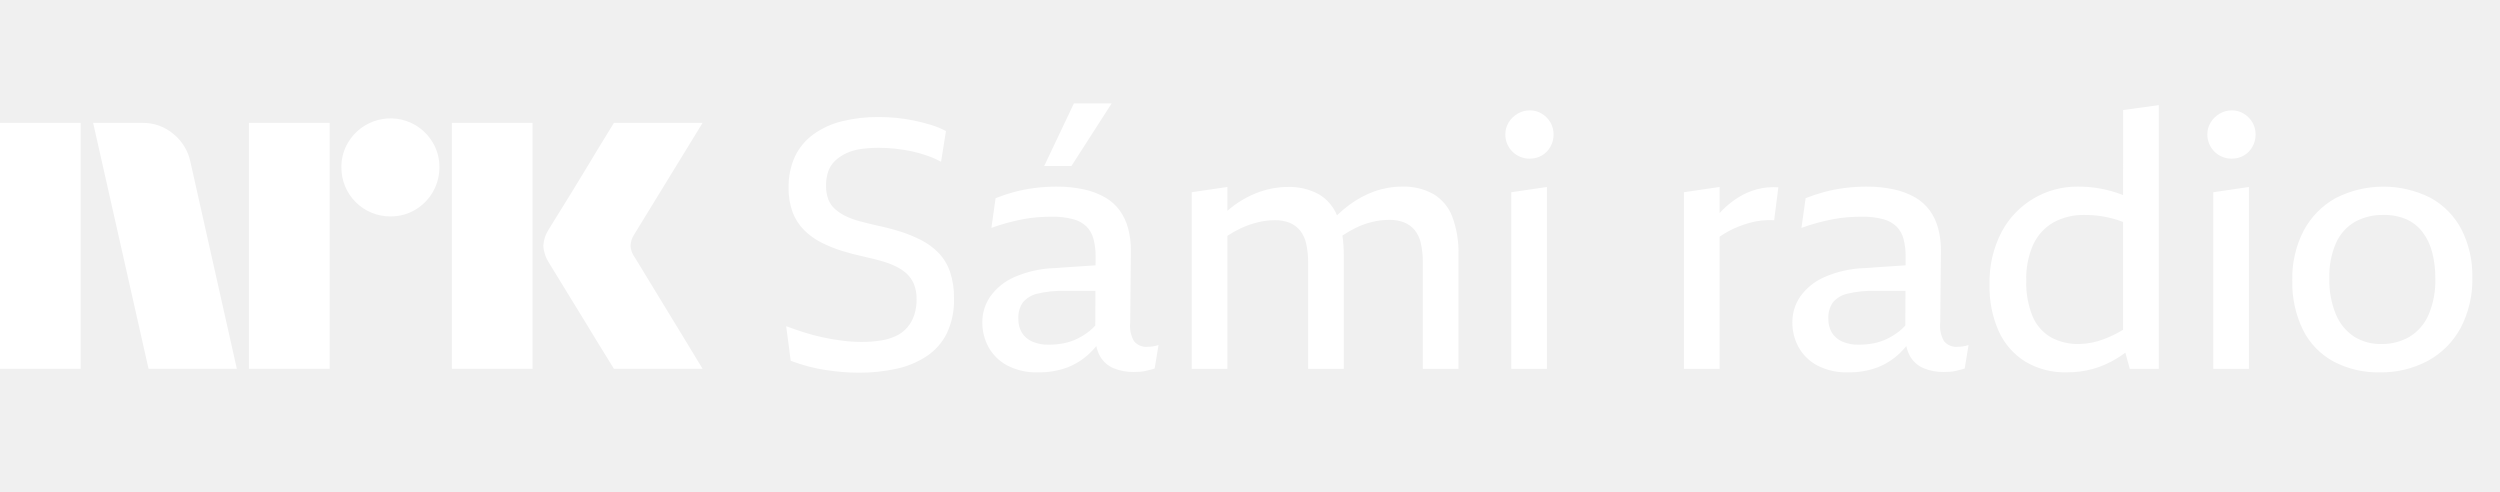
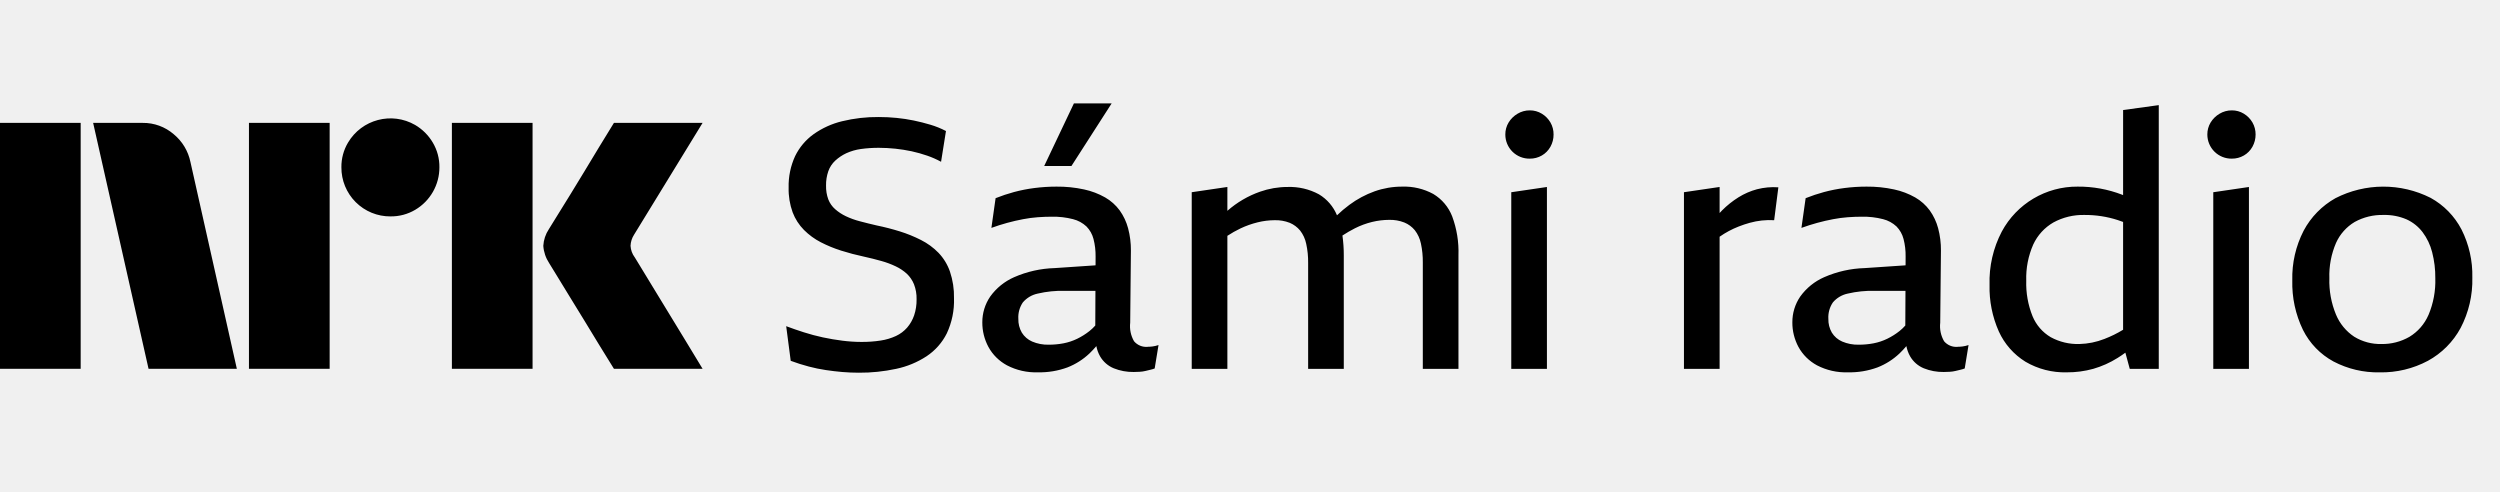
- <svg xmlns="http://www.w3.org/2000/svg" viewBox="0 0 122 24">
-   <path fill="#fff" d="M0 17.997v-12h3.937v12H0Zm9.294-10.09 2.264 10.09H7.249l-2.704-12h2.417a2.276 2.276 0 0 1 1.512.55c.422.346.71.826.82 1.36Zm2.855 10.09v-12h3.938v12h-3.938Zm6.911-7.436a2.381 2.381 0 0 1-2.4-2.4 2.302 2.302 0 0 1 .322-1.2 2.41 2.41 0 0 1 3.278-.862c.356.21.653.506.862.862.215.363.326.778.321 1.2a2.4 2.4 0 0 1-1.183 2.079 2.302 2.302 0 0 1-1.2.32Zm2.992 7.436v-12h3.937v12h-3.937Zm8.922-5.442c.01.011.095.15.253.414s.364.602.617 1.014a331.712 331.712 0 0 1 1.597 2.62c.247.41.529.875.845 1.394H29.96c-.27-.44-.516-.837-.736-1.192-.22-.355-.453-.738-.7-1.15-.248-.41-.494-.81-.736-1.199s-.45-.73-.625-1.022a18.04 18.04 0 0 0-.363-.592 1.75 1.75 0 0 1-.287-.845c.016-.29.11-.57.27-.811.067-.113.191-.313.371-.6a182.067 182.067 0 0 0 1.37-2.23l.7-1.159.736-1.2h4.326l-3.346 5.46a1.078 1.078 0 0 0-.17.54c.012.202.082.396.203.558ZM45.796 12.334a3.234 3.234 0 0 0-.853-.623 6.686 6.686 0 0 0-1.032-.419 11.68 11.68 0 0 0-1.127-.29 24.41 24.41 0 0 1-.827-.205 3.797 3.797 0 0 1-.682-.247 2.257 2.257 0 0 1-.52-.342 1.224 1.224 0 0 1-.334-.477 1.835 1.835 0 0 1-.11-.675 2.047 2.047 0 0 1 .11-.7c.07-.198.187-.377.342-.52a2.13 2.13 0 0 1 .537-.359c.225-.102.463-.171.708-.205.291-.04.585-.06.879-.059a7.815 7.815 0 0 1 1.604.17c.257.056.51.128.759.214.233.08.458.18.674.298l.239-1.501a4.242 4.242 0 0 0-.76-.308c-.267-.08-.537-.148-.81-.205a8.084 8.084 0 0 0-.836-.127 8.794 8.794 0 0 0-.87-.043 7.243 7.243 0 0 0-1.792.205c-.499.12-.97.334-1.39.631a2.854 2.854 0 0 0-.905 1.075 3.48 3.48 0 0 0-.315 1.537c-.01.41.057.817.196 1.203.123.323.312.617.555.862.24.24.517.442.819.598.32.164.654.302.998.41.358.113.725.21 1.1.29.307.068.592.139.853.213.243.067.48.155.708.264a2.2 2.2 0 0 1 .538.359c.152.143.271.318.35.512.09.234.134.483.127.734.005.267-.035.532-.119.785-.075.219-.19.422-.341.598a1.649 1.649 0 0 1-.546.409 2.762 2.762 0 0 1-.742.222 5.92 5.92 0 0 1-.947.068 7.43 7.43 0 0 1-.922-.06c-.318-.04-.637-.094-.955-.162a9.715 9.715 0 0 1-.93-.248 17.718 17.718 0 0 1-.861-.298l.221 1.69c.291.108.587.202.888.281.272.072.548.129.827.17.267.04.534.072.802.095.268.022.538.034.81.034.611.004 1.22-.06 1.817-.188a4.347 4.347 0 0 0 1.485-.614c.422-.28.763-.665.989-1.119.25-.536.37-1.123.35-1.715.01-.44-.057-.88-.197-1.297a2.515 2.515 0 0 0-.562-.921ZM56.007 16.925a.776.776 0 0 1-.666-.273 1.469 1.469 0 0 1-.187-.905l.034-3.516a4.109 4.109 0 0 0-.137-1.092 2.68 2.68 0 0 0-.41-.871 2.307 2.307 0 0 0-.707-.632 3.623 3.623 0 0 0-1.032-.392 6.067 6.067 0 0 0-1.348-.137c-.36 0-.718.023-1.075.069-.337.042-.67.108-.998.196a8.307 8.307 0 0 0-.896.299l-.205 1.45a10.021 10.021 0 0 1 1.553-.426 6.27 6.27 0 0 1 .708-.094c.233-.017.463-.026.691-.026.348-.007.695.033 1.032.12.246.061.472.185.657.358.165.169.282.378.341.606.073.282.107.572.103.862l-.002.427-1.995.135a5.3 5.3 0 0 0-1.979.444 2.837 2.837 0 0 0-1.168.947c-.252.37-.386.807-.384 1.255-.003.42.1.833.299 1.203.208.38.522.69.904.896.465.242.985.36 1.51.341.49.012.98-.07 1.441-.239a3.32 3.32 0 0 0 1.075-.682c.118-.114.23-.233.336-.358.033.177.095.347.184.503.153.261.386.465.666.58.309.124.64.185.972.18.103 0 .202-.004.299-.01.095-.005.19-.02.281-.042l.248-.06c.067-.015.132-.035.196-.06l.188-1.143a1.504 1.504 0 0 1-.29.069c-.08.01-.16.016-.24.016m-2.84-.768a3.272 3.272 0 0 1-.597.376 2.701 2.701 0 0 1-.665.222 3.79 3.79 0 0 1-.726.068 1.925 1.925 0 0 1-.81-.154 1.114 1.114 0 0 1-.503-.435 1.278 1.278 0 0 1-.17-.674 1.293 1.293 0 0 1 .221-.802c.186-.217.437-.367.717-.427a5.197 5.197 0 0 1 1.33-.136h1.494l-.007 1.693a2.273 2.273 0 0 1-.285.27M54.25 5.045h-1.843L50.957 8.1h1.33l1.962-3.055ZM69.945 9.466a2.968 2.968 0 0 0-1.519-.359 3.994 3.994 0 0 0-1.347.23 4.75 4.75 0 0 0-1.228.658 6.114 6.114 0 0 0-.606.512 2.14 2.14 0 0 0-.88-1.024c-.47-.254-1-.378-1.535-.359-.456 0-.909.079-1.339.23a4.846 4.846 0 0 0-1.595.934V9.124l-1.74.256V18h1.74v-6.492c.205-.135.419-.255.64-.361.27-.128.553-.228.844-.299.268-.066.543-.1.82-.102.253-.008.505.036.741.128.196.083.369.212.504.375.148.19.25.413.298.649.067.306.098.618.094.93V18h1.74v-5.53a6.927 6.927 0 0 0-.066-.976 6.34 6.34 0 0 1 .612-.355c.266-.134.547-.238.836-.308.274-.067.554-.101.836-.102.25-.006.5.037.734.128.199.081.375.21.512.375.148.19.25.413.299.649.066.306.097.617.093.93V18h1.74v-5.547a4.96 4.96 0 0 0-.307-1.895 2.199 2.199 0 0 0-.921-1.092ZM73.75 18h1.74V9.125l-1.74.256V18ZM75.242 5.549a1.104 1.104 0 0 0-.588-.163 1.148 1.148 0 0 0-.597.163 1.25 1.25 0 0 0-.435.426 1.105 1.105 0 0 0-.162.59 1.174 1.174 0 0 0 1.194 1.177c.206.002.41-.05.588-.154.176-.101.32-.249.419-.426.102-.183.155-.389.153-.598.003-.206-.05-.41-.153-.589a1.207 1.207 0 0 0-.419-.426ZM85.743 9.235a3.35 3.35 0 0 0-.904.393c-.291.182-.56.396-.802.64-.04.04-.08.085-.12.128V9.124l-1.74.256V18h1.74v-6.448a4.443 4.443 0 0 1 .93-.498c.177-.07.356-.129.538-.18a3.655 3.655 0 0 1 1.194-.128l.205-1.605a3.245 3.245 0 0 0-1.04.094ZM95.537 16.925a.776.776 0 0 1-.666-.273 1.469 1.469 0 0 1-.188-.905l.035-3.516a4.109 4.109 0 0 0-.137-1.092 2.68 2.68 0 0 0-.41-.871 2.308 2.308 0 0 0-.707-.632 3.623 3.623 0 0 0-1.033-.392 6.067 6.067 0 0 0-1.347-.137c-.36 0-.719.023-1.075.069-.337.042-.67.108-.998.196a8.307 8.307 0 0 0-.896.299l-.205 1.45a10.021 10.021 0 0 1 1.553-.426c.234-.045.47-.076.708-.094.233-.017.463-.026.69-.026.349-.007.696.033 1.033.12.246.061.472.185.657.358.164.169.282.378.341.606.073.282.107.572.102.862l-.002.427-1.994.135a5.3 5.3 0 0 0-1.979.444 2.838 2.838 0 0 0-1.169.947c-.252.37-.386.807-.383 1.255-.004.42.1.833.298 1.203.209.38.523.69.904.896.466.242.986.36 1.51.341.492.012.98-.07 1.442-.239a3.32 3.32 0 0 0 1.075-.682c.118-.114.23-.233.335-.358.034.177.096.347.185.503.152.261.386.465.666.58.308.124.64.185.972.18.102 0 .202-.004.299-.01.095-.005.189-.02.281-.042.091-.023.173-.043.248-.06.066-.015.132-.035.196-.06l.187-1.143a1.504 1.504 0 0 1-.29.069c-.079.01-.159.016-.239.016m-2.84-.768a3.272 3.272 0 0 1-.597.376 2.701 2.701 0 0 1-.665.222 3.79 3.79 0 0 1-.726.068 1.925 1.925 0 0 1-.81-.154 1.114 1.114 0 0 1-.504-.435 1.277 1.277 0 0 1-.17-.674 1.293 1.293 0 0 1 .222-.802c.185-.217.437-.367.716-.427a5.198 5.198 0 0 1 1.331-.136h1.494l-.008 1.693a2.28 2.28 0 0 1-.284.27M103.607 9.522l-.051-.022a5.896 5.896 0 0 0-2.167-.393 4.166 4.166 0 0 0-3.702 2.194 5.252 5.252 0 0 0-.597 2.603c-.02.78.135 1.556.452 2.27.277.61.728 1.123 1.297 1.476.612.36 1.312.54 2.022.52.435.003.868-.054 1.288-.17a4.67 4.67 0 0 0 1.186-.53c.127-.078.255-.166.383-.26l.214.79h1.416V5.13l-1.74.24-.001 4.152Zm-.913 7.019a3.571 3.571 0 0 1-1.219.247c-.488.015-.971-.1-1.399-.333a2.132 2.132 0 0 1-.888-1.024 4.277 4.277 0 0 1-.307-1.732c-.02-.607.097-1.211.341-1.767.209-.451.552-.827.982-1.075a3.017 3.017 0 0 1 1.527-.367 5.172 5.172 0 0 1 1.612.248c.083.026.175.061.264.093v5.261c-.29.177-.595.327-.913.449ZM109.501 5.549a1.105 1.105 0 0 0-.589-.163 1.15 1.15 0 0 0-.597.163c-.178.104-.327.25-.435.426a1.11 1.11 0 0 0-.162.59 1.177 1.177 0 0 0 1.194 1.177c.207.002.41-.05.589-.154.175-.101.32-.249.418-.426.102-.183.155-.389.154-.598a1.158 1.158 0 0 0-.154-.589 1.21 1.21 0 0 0-.418-.426ZM108.008 18h1.74V9.125l-1.74.256V18ZM120.121 11.198a3.727 3.727 0 0 0-1.51-1.544 5.128 5.128 0 0 0-4.64.017 3.94 3.94 0 0 0-1.553 1.587 5.013 5.013 0 0 0-.554 2.424 5.227 5.227 0 0 0 .52 2.415 3.556 3.556 0 0 0 1.493 1.545 4.636 4.636 0 0 0 2.252.529c.82.016 1.63-.178 2.354-.564a3.981 3.981 0 0 0 1.596-1.604 5.037 5.037 0 0 0 .571-2.458 4.95 4.95 0 0 0-.529-2.347Zm-1.612 4.173a2.328 2.328 0 0 1-.93 1.067 2.65 2.65 0 0 1-1.365.35 2.427 2.427 0 0 1-1.331-.358 2.397 2.397 0 0 1-.886-1.076 4.286 4.286 0 0 1-.324-1.775c-.02-.591.091-1.18.325-1.724a2.27 2.27 0 0 1 .912-1.024 2.762 2.762 0 0 1 1.408-.341 2.69 2.69 0 0 1 1.118.213c.309.14.578.354.784.623.22.293.38.627.469.982.107.415.159.842.154 1.271a4.254 4.254 0 0 1-.333 1.792" />
+ <svg xmlns="http://www.w3.org/2000/svg" viewBox="0 0 122 24" fill="currentColor">
+   <path d="M0 17.997v-12h3.937v12H0Zm9.294-10.09 2.264 10.09H7.249l-2.704-12h2.417a2.276 2.276 0 0 1 1.512.55c.422.346.71.826.82 1.36Zm2.855 10.09v-12h3.938v12h-3.938Zm6.911-7.436a2.381 2.381 0 0 1-2.4-2.4 2.302 2.302 0 0 1 .322-1.2 2.41 2.41 0 0 1 3.278-.862c.356.21.653.506.862.862.215.363.326.778.321 1.2a2.4 2.4 0 0 1-1.183 2.079 2.302 2.302 0 0 1-1.2.32Zm2.992 7.436v-12h3.937v12h-3.937Zm8.922-5.442c.01.011.095.15.253.414s.364.602.617 1.014a331.712 331.712 0 0 1 1.597 2.62c.247.41.529.875.845 1.394H29.96c-.27-.44-.516-.837-.736-1.192-.22-.355-.453-.738-.7-1.15-.248-.41-.494-.81-.736-1.199s-.45-.73-.625-1.022a18.04 18.04 0 0 0-.363-.592 1.75 1.75 0 0 1-.287-.845c.016-.29.11-.57.27-.811.067-.113.191-.313.371-.6a182.067 182.067 0 0 0 1.37-2.23l.7-1.159.736-1.2h4.326l-3.346 5.46a1.078 1.078 0 0 0-.17.54c.012.202.082.396.203.558ZM45.796 12.334a3.234 3.234 0 0 0-.853-.623 6.686 6.686 0 0 0-1.032-.419 11.68 11.68 0 0 0-1.127-.29 24.41 24.41 0 0 1-.827-.205 3.797 3.797 0 0 1-.682-.247 2.257 2.257 0 0 1-.52-.342 1.224 1.224 0 0 1-.334-.477 1.835 1.835 0 0 1-.11-.675 2.047 2.047 0 0 1 .11-.7c.07-.198.187-.377.342-.52a2.13 2.13 0 0 1 .537-.359c.225-.102.463-.171.708-.205.291-.04.585-.06.879-.059a7.815 7.815 0 0 1 1.604.17c.257.056.51.128.759.214.233.08.458.18.674.298l.239-1.501a4.242 4.242 0 0 0-.76-.308c-.267-.08-.537-.148-.81-.205a8.084 8.084 0 0 0-.836-.127 8.794 8.794 0 0 0-.87-.043 7.243 7.243 0 0 0-1.792.205c-.499.12-.97.334-1.39.631a2.854 2.854 0 0 0-.905 1.075 3.48 3.48 0 0 0-.315 1.537c-.01.41.057.817.196 1.203.123.323.312.617.555.862.24.24.517.442.819.598.32.164.654.302.998.41.358.113.725.21 1.1.29.307.068.592.139.853.213.243.067.48.155.708.264a2.2 2.2 0 0 1 .538.359c.152.143.271.318.35.512.09.234.134.483.127.734.005.267-.035.532-.119.785-.075.219-.19.422-.341.598a1.649 1.649 0 0 1-.546.409 2.762 2.762 0 0 1-.742.222 5.92 5.92 0 0 1-.947.068 7.43 7.43 0 0 1-.922-.06c-.318-.04-.637-.094-.955-.162a9.715 9.715 0 0 1-.93-.248 17.718 17.718 0 0 1-.861-.298l.221 1.69c.291.108.587.202.888.281.272.072.548.129.827.17.267.04.534.072.802.095.268.022.538.034.81.034.611.004 1.22-.06 1.817-.188a4.347 4.347 0 0 0 1.485-.614c.422-.28.763-.665.989-1.119.25-.536.37-1.123.35-1.715.01-.44-.057-.88-.197-1.297a2.515 2.515 0 0 0-.562-.921ZM56.007 16.925a.776.776 0 0 1-.666-.273 1.469 1.469 0 0 1-.187-.905l.034-3.516a4.109 4.109 0 0 0-.137-1.092 2.68 2.68 0 0 0-.41-.871 2.307 2.307 0 0 0-.707-.632 3.623 3.623 0 0 0-1.032-.392 6.067 6.067 0 0 0-1.348-.137c-.36 0-.718.023-1.075.069-.337.042-.67.108-.998.196a8.307 8.307 0 0 0-.896.299l-.205 1.45a10.021 10.021 0 0 1 1.553-.426 6.27 6.27 0 0 1 .708-.094c.233-.017.463-.026.691-.026.348-.007.695.033 1.032.12.246.061.472.185.657.358.165.169.282.378.341.606.073.282.107.572.103.862l-.002.427-1.995.135a5.3 5.3 0 0 0-1.979.444 2.837 2.837 0 0 0-1.168.947c-.252.37-.386.807-.384 1.255-.003.42.1.833.299 1.203.208.38.522.69.904.896.465.242.985.36 1.51.341.49.012.98-.07 1.441-.239a3.32 3.32 0 0 0 1.075-.682c.118-.114.23-.233.336-.358.033.177.095.347.184.503.153.261.386.465.666.58.309.124.64.185.972.18.103 0 .202-.004.299-.01.095-.005.19-.02.281-.042l.248-.06c.067-.015.132-.035.196-.06l.188-1.143a1.504 1.504 0 0 1-.29.069c-.08.01-.16.016-.24.016m-2.84-.768a3.272 3.272 0 0 1-.597.376 2.701 2.701 0 0 1-.665.222 3.79 3.79 0 0 1-.726.068 1.925 1.925 0 0 1-.81-.154 1.114 1.114 0 0 1-.503-.435 1.278 1.278 0 0 1-.17-.674 1.293 1.293 0 0 1 .221-.802c.186-.217.437-.367.717-.427a5.197 5.197 0 0 1 1.33-.136h1.494l-.007 1.693a2.273 2.273 0 0 1-.285.27M54.25 5.045h-1.843L50.957 8.1h1.33l1.962-3.055ZM69.945 9.466a2.968 2.968 0 0 0-1.519-.359 3.994 3.994 0 0 0-1.347.23 4.75 4.75 0 0 0-1.228.658 6.114 6.114 0 0 0-.606.512 2.14 2.14 0 0 0-.88-1.024c-.47-.254-1-.378-1.535-.359-.456 0-.909.079-1.339.23a4.846 4.846 0 0 0-1.595.934V9.124l-1.74.256V18h1.74v-6.492c.205-.135.419-.255.64-.361.27-.128.553-.228.844-.299.268-.066.543-.1.82-.102.253-.008.505.036.741.128.196.083.369.212.504.375.148.19.25.413.298.649.067.306.098.618.094.93V18h1.74v-5.53a6.927 6.927 0 0 0-.066-.976 6.34 6.34 0 0 1 .612-.355c.266-.134.547-.238.836-.308.274-.067.554-.101.836-.102.25-.006.5.037.734.128.199.081.375.21.512.375.148.19.25.413.299.649.066.306.097.617.093.93V18h1.74v-5.547a4.96 4.96 0 0 0-.307-1.895 2.199 2.199 0 0 0-.921-1.092ZM73.75 18h1.74V9.125l-1.74.256V18ZM75.242 5.549a1.104 1.104 0 0 0-.588-.163 1.148 1.148 0 0 0-.597.163 1.25 1.25 0 0 0-.435.426 1.105 1.105 0 0 0-.162.59 1.174 1.174 0 0 0 1.194 1.177c.206.002.41-.05.588-.154.176-.101.32-.249.419-.426.102-.183.155-.389.153-.598.003-.206-.05-.41-.153-.589a1.207 1.207 0 0 0-.419-.426ZM85.743 9.235a3.35 3.35 0 0 0-.904.393c-.291.182-.56.396-.802.64-.04.04-.08.085-.12.128V9.124l-1.74.256V18h1.74v-6.448a4.443 4.443 0 0 1 .93-.498c.177-.07.356-.129.538-.18a3.655 3.655 0 0 1 1.194-.128l.205-1.605a3.245 3.245 0 0 0-1.04.094ZM95.537 16.925a.776.776 0 0 1-.666-.273 1.469 1.469 0 0 1-.188-.905l.035-3.516a4.109 4.109 0 0 0-.137-1.092 2.68 2.68 0 0 0-.41-.871 2.308 2.308 0 0 0-.707-.632 3.623 3.623 0 0 0-1.033-.392 6.067 6.067 0 0 0-1.347-.137c-.36 0-.719.023-1.075.069-.337.042-.67.108-.998.196a8.307 8.307 0 0 0-.896.299l-.205 1.45a10.021 10.021 0 0 1 1.553-.426c.234-.045.47-.076.708-.094.233-.017.463-.026.69-.026.349-.007.696.033 1.033.12.246.061.472.185.657.358.164.169.282.378.341.606.073.282.107.572.102.862l-.002.427-1.994.135a5.3 5.3 0 0 0-1.979.444 2.838 2.838 0 0 0-1.169.947c-.252.37-.386.807-.383 1.255-.004.42.1.833.298 1.203.209.38.523.69.904.896.466.242.986.36 1.51.341.492.012.98-.07 1.442-.239a3.32 3.32 0 0 0 1.075-.682c.118-.114.23-.233.335-.358.034.177.096.347.185.503.152.261.386.465.666.58.308.124.64.185.972.18.102 0 .202-.004.299-.01.095-.005.189-.02.281-.042.091-.023.173-.043.248-.06.066-.015.132-.035.196-.06l.187-1.143a1.504 1.504 0 0 1-.29.069c-.079.01-.159.016-.239.016m-2.84-.768a3.272 3.272 0 0 1-.597.376 2.701 2.701 0 0 1-.665.222 3.79 3.79 0 0 1-.726.068 1.925 1.925 0 0 1-.81-.154 1.114 1.114 0 0 1-.504-.435 1.277 1.277 0 0 1-.17-.674 1.293 1.293 0 0 1 .222-.802c.185-.217.437-.367.716-.427a5.198 5.198 0 0 1 1.331-.136h1.494l-.008 1.693a2.28 2.28 0 0 1-.284.27M103.607 9.522l-.051-.022a5.896 5.896 0 0 0-2.167-.393 4.166 4.166 0 0 0-3.702 2.194 5.252 5.252 0 0 0-.597 2.603c-.02.78.135 1.556.452 2.27.277.61.728 1.123 1.297 1.476.612.36 1.312.54 2.022.52.435.003.868-.054 1.288-.17a4.67 4.67 0 0 0 1.186-.53c.127-.078.255-.166.383-.26l.214.79h1.416V5.13l-1.74.24-.001 4.152Zm-.913 7.019a3.571 3.571 0 0 1-1.219.247c-.488.015-.971-.1-1.399-.333a2.132 2.132 0 0 1-.888-1.024 4.277 4.277 0 0 1-.307-1.732c-.02-.607.097-1.211.341-1.767.209-.451.552-.827.982-1.075a3.017 3.017 0 0 1 1.527-.367 5.172 5.172 0 0 1 1.612.248c.083.026.175.061.264.093v5.261c-.29.177-.595.327-.913.449ZM109.501 5.549a1.105 1.105 0 0 0-.589-.163 1.15 1.15 0 0 0-.597.163c-.178.104-.327.25-.435.426a1.11 1.11 0 0 0-.162.59 1.177 1.177 0 0 0 1.194 1.177c.207.002.41-.05.589-.154.175-.101.32-.249.418-.426.102-.183.155-.389.154-.598a1.158 1.158 0 0 0-.154-.589 1.21 1.21 0 0 0-.418-.426ZM108.008 18h1.74V9.125l-1.74.256V18ZM120.121 11.198a3.727 3.727 0 0 0-1.51-1.544 5.128 5.128 0 0 0-4.64.017 3.94 3.94 0 0 0-1.553 1.587 5.013 5.013 0 0 0-.554 2.424 5.227 5.227 0 0 0 .52 2.415 3.556 3.556 0 0 0 1.493 1.545 4.636 4.636 0 0 0 2.252.529c.82.016 1.63-.178 2.354-.564a3.981 3.981 0 0 0 1.596-1.604 5.037 5.037 0 0 0 .571-2.458 4.95 4.95 0 0 0-.529-2.347Zm-1.612 4.173a2.328 2.328 0 0 1-.93 1.067 2.65 2.65 0 0 1-1.365.35 2.427 2.427 0 0 1-1.331-.358 2.397 2.397 0 0 1-.886-1.076 4.286 4.286 0 0 1-.324-1.775c-.02-.591.091-1.18.325-1.724a2.27 2.27 0 0 1 .912-1.024 2.762 2.762 0 0 1 1.408-.341 2.69 2.69 0 0 1 1.118.213c.309.14.578.354.784.623.22.293.38.627.469.982.107.415.159.842.154 1.271a4.254 4.254 0 0 1-.333 1.792" />
</svg>
